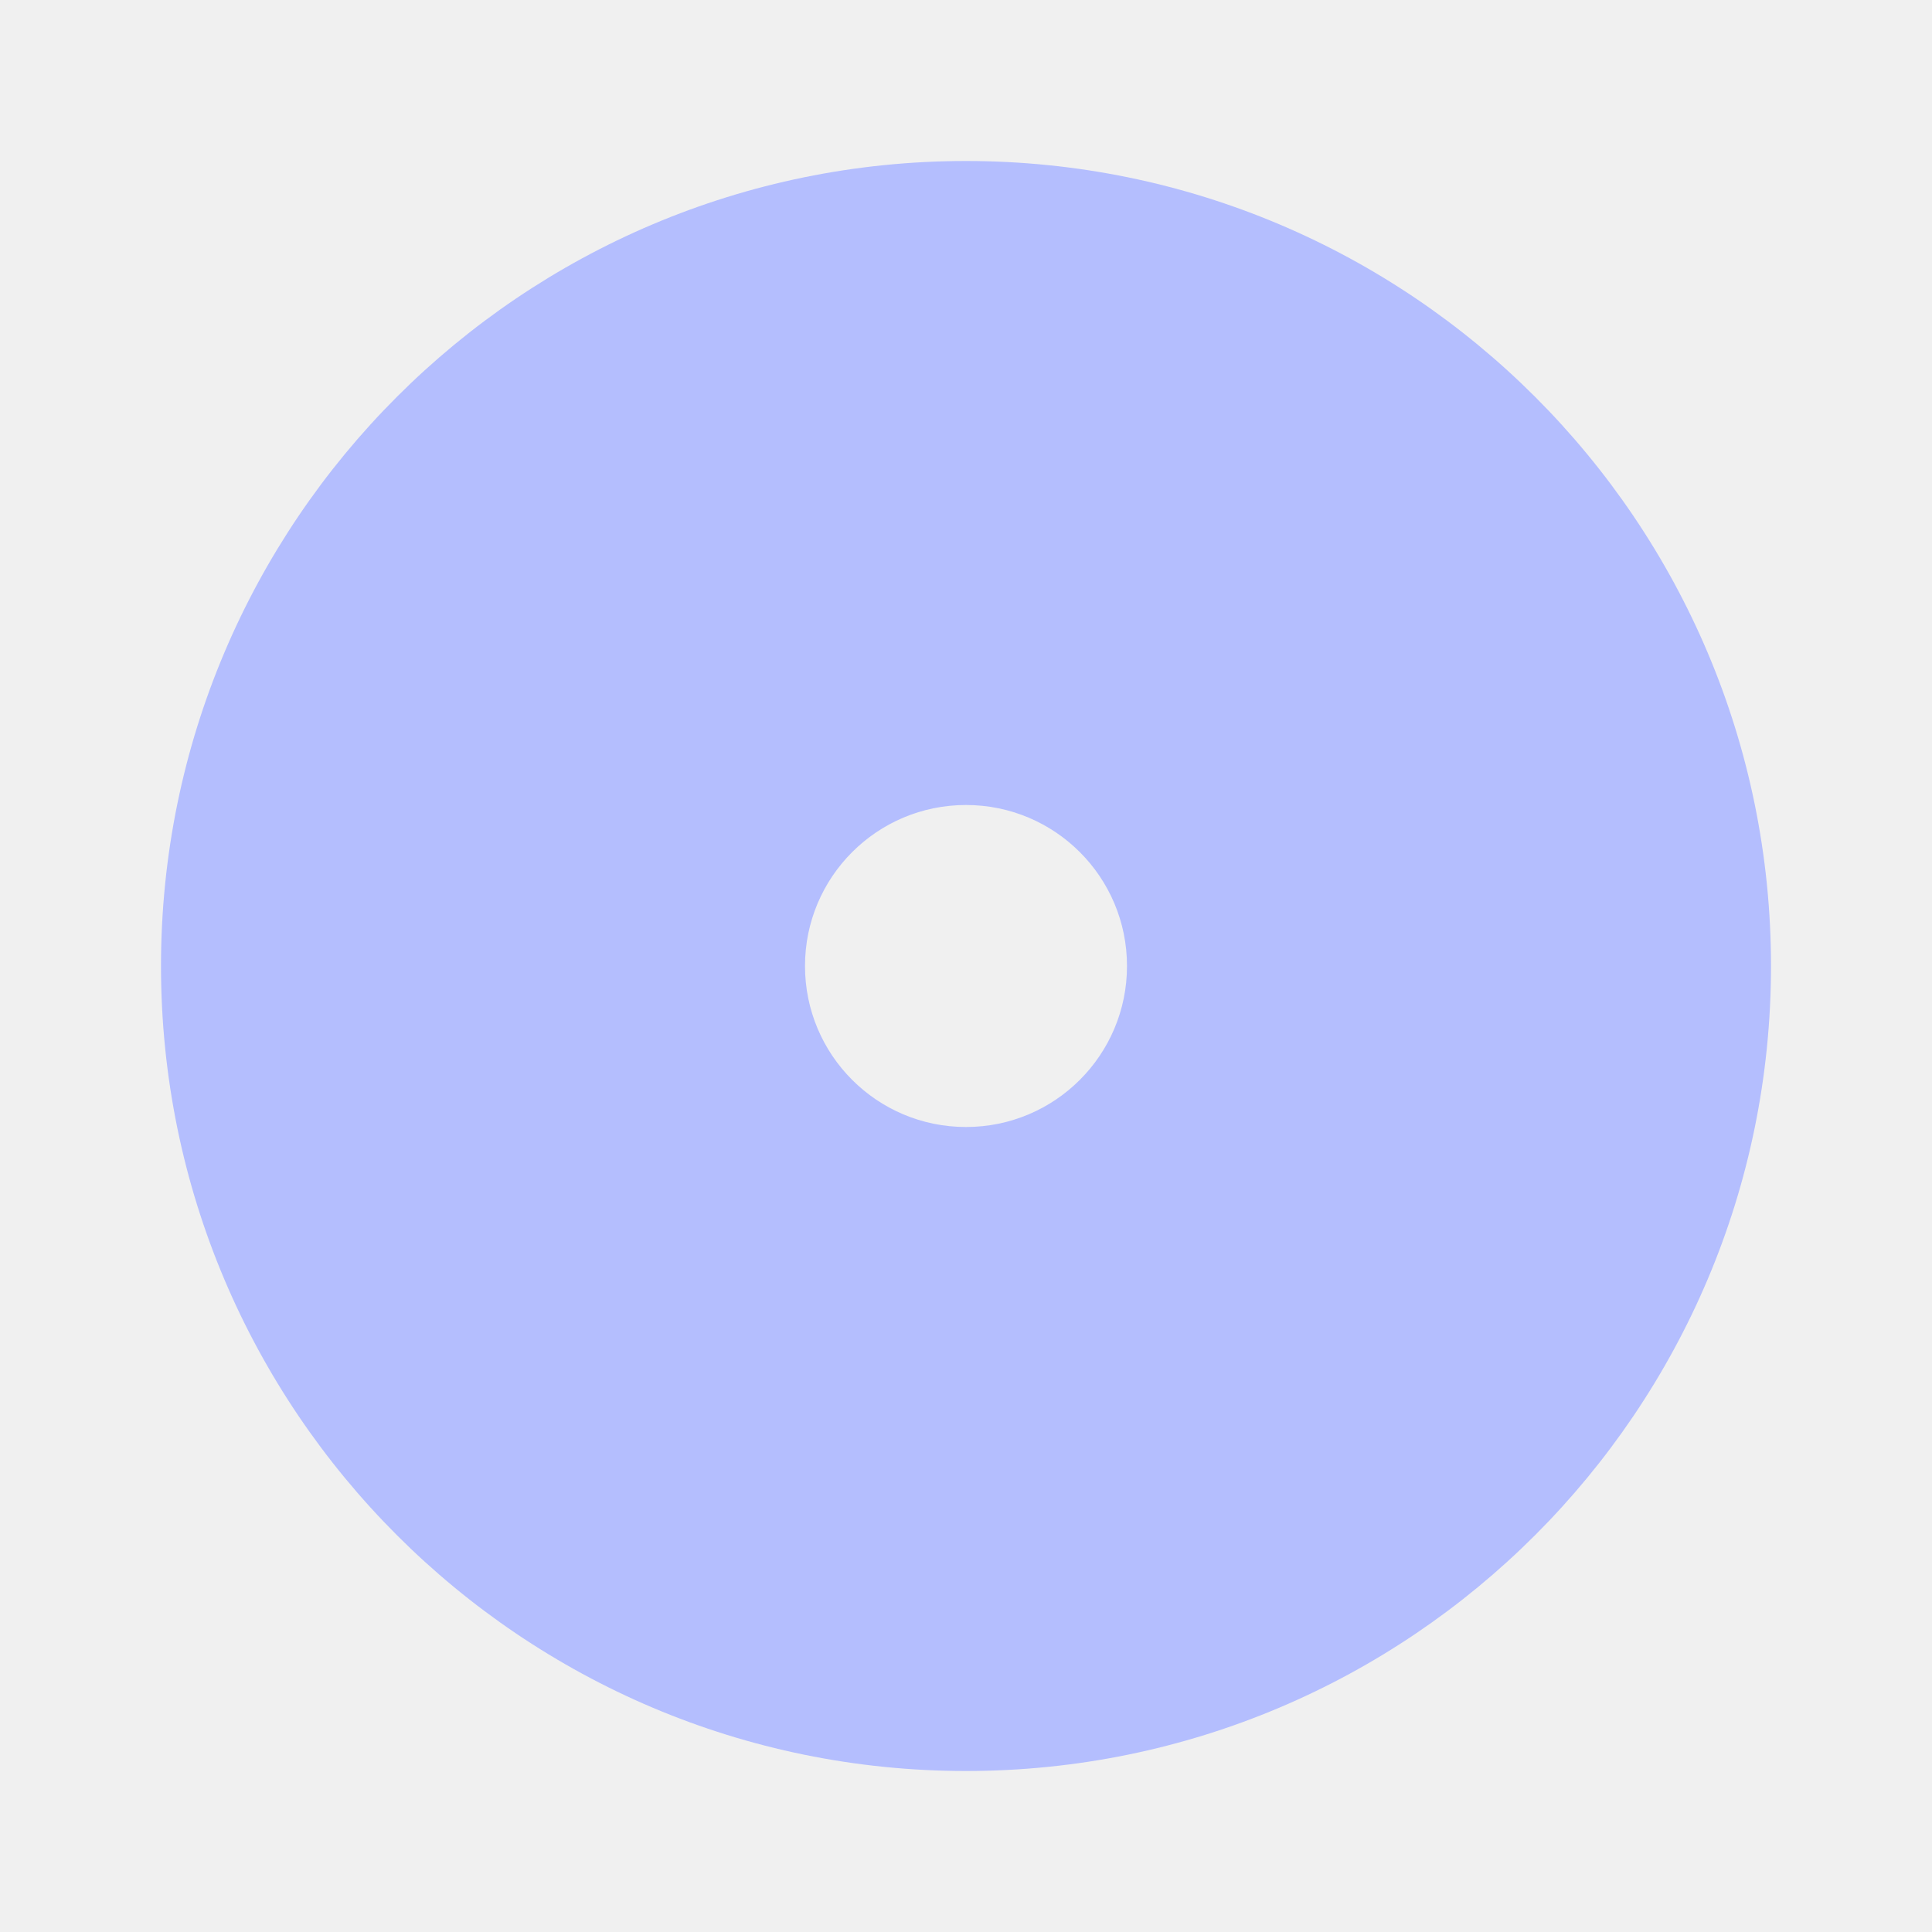
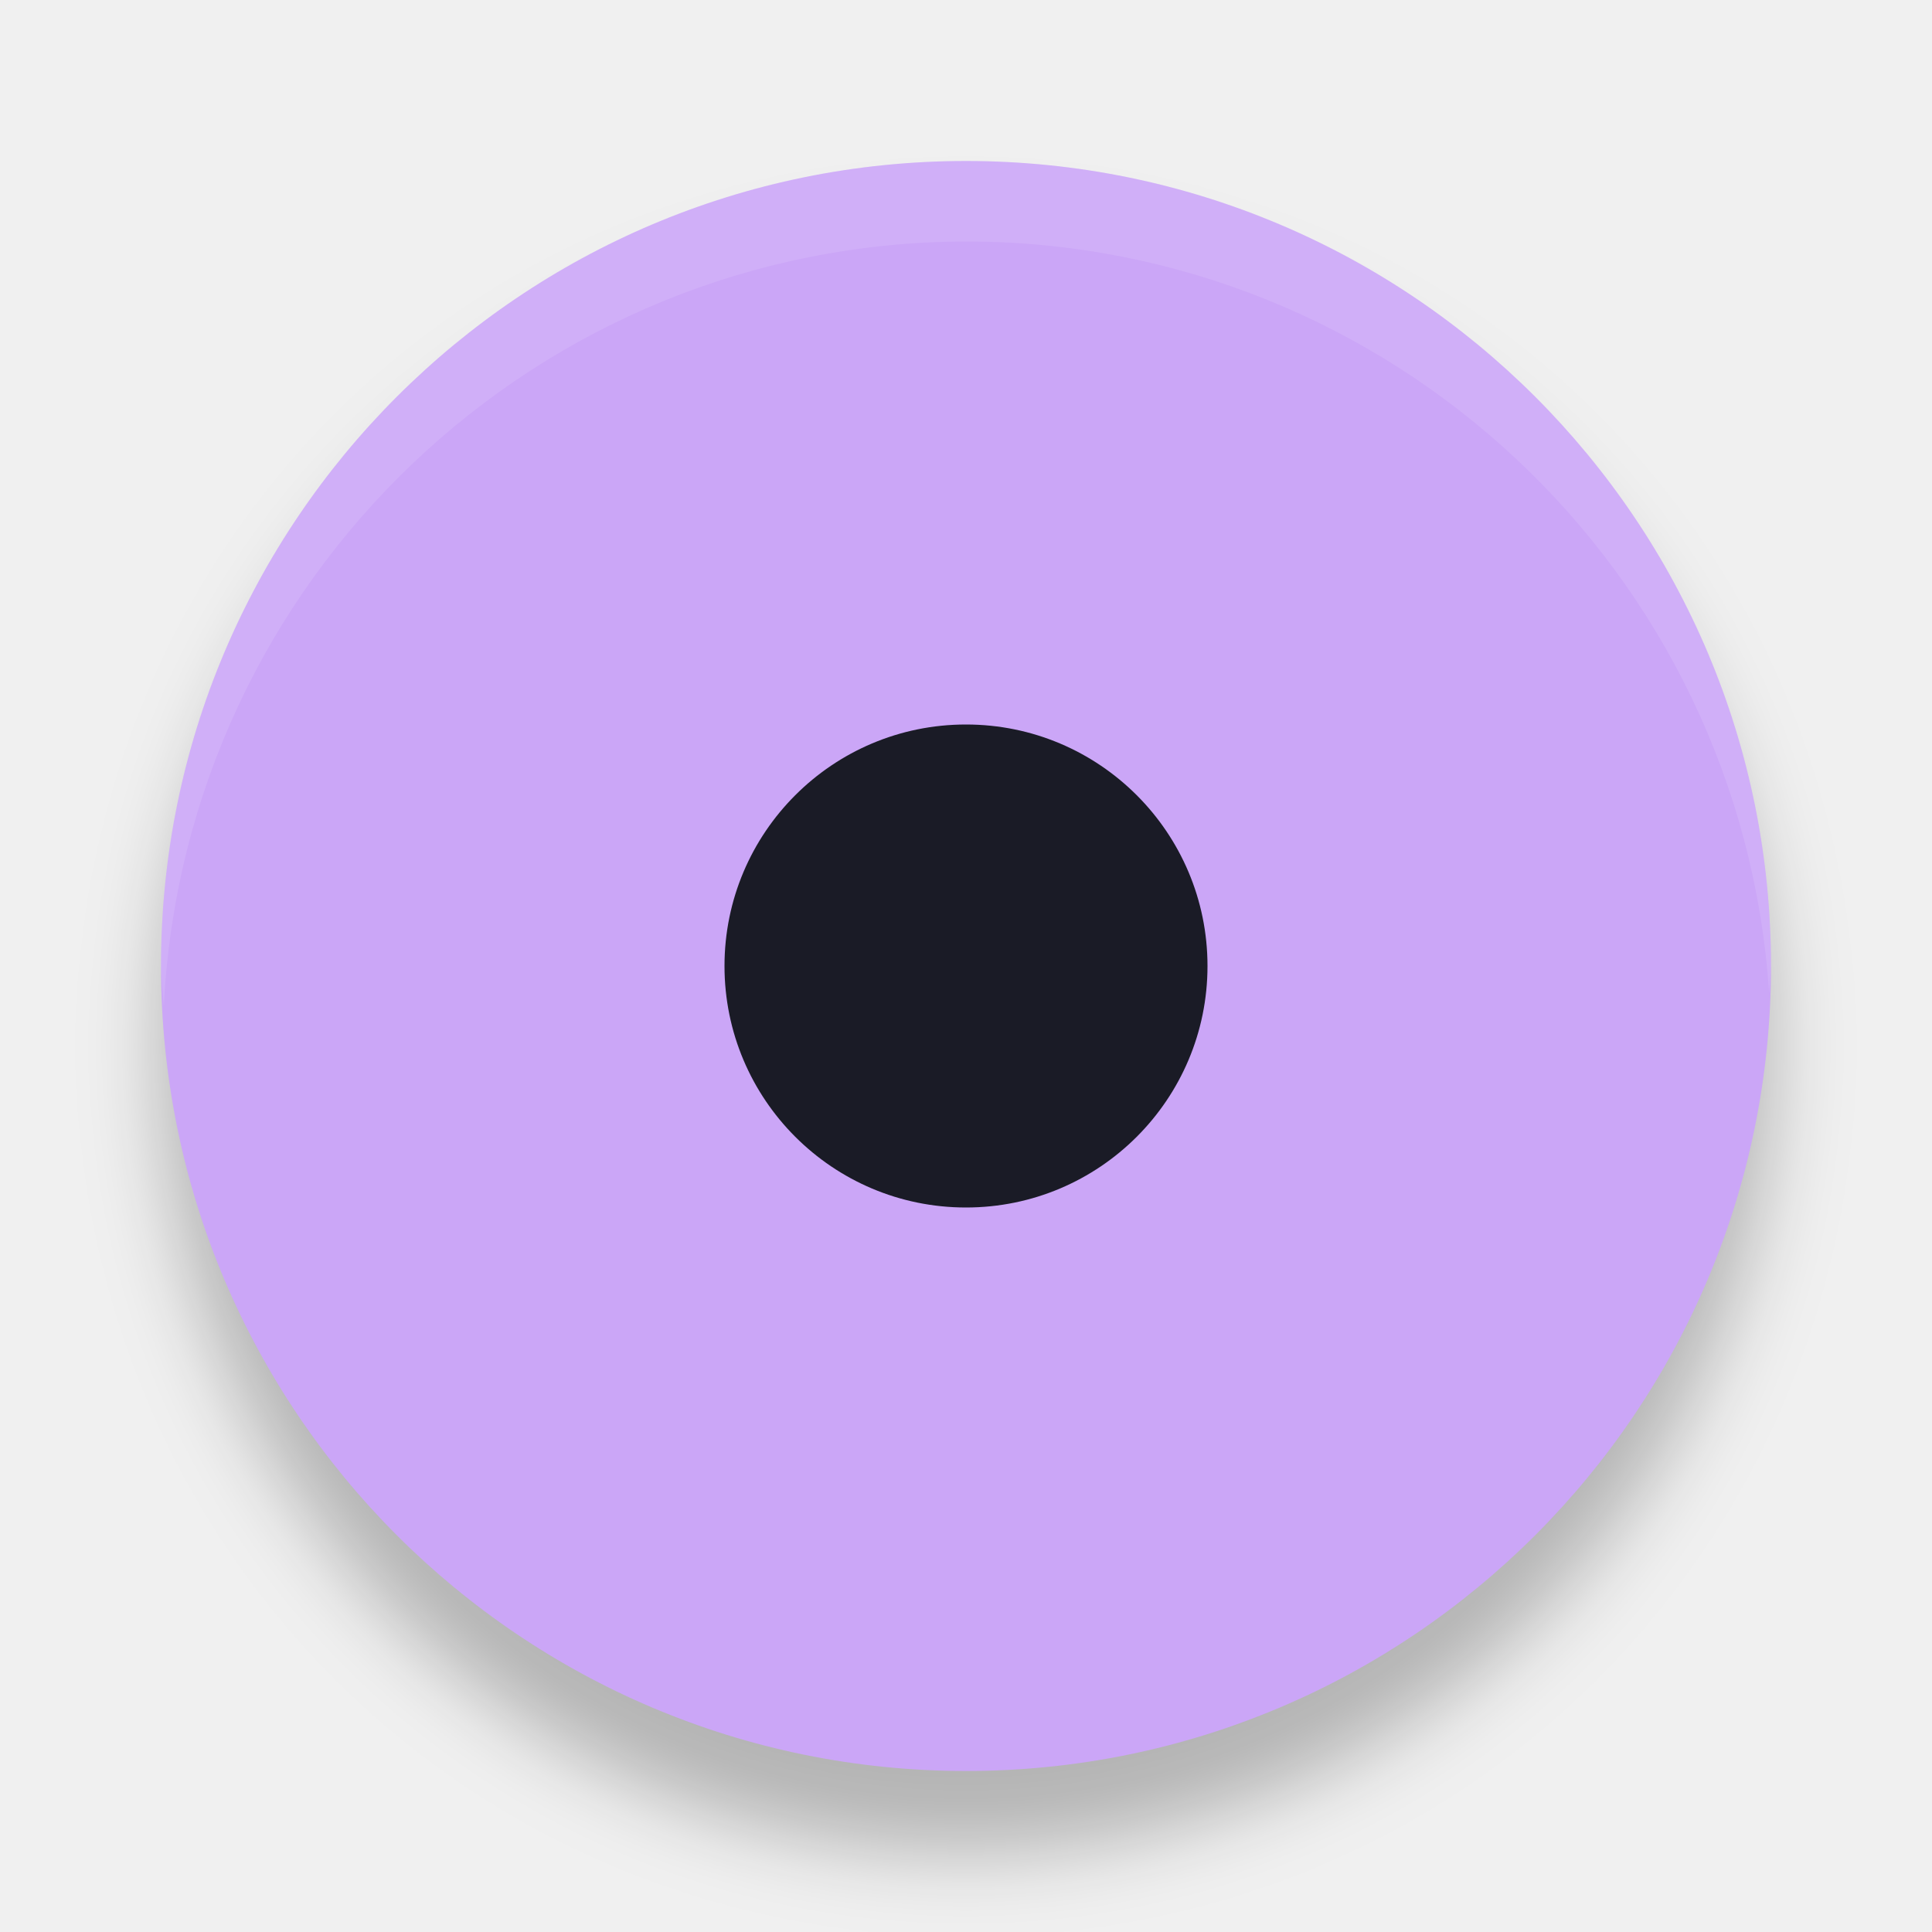
- <svg xmlns="http://www.w3.org/2000/svg" width="24" height="24" version="1.1" viewBox="0 0 24 24">
-   <path d="m12 2c-5.52 0-10 4.48-10 10s4.48 10 10 10 10-4.48 10-10-4.48-10-10-10zm0 8c1.105 0 2 0.895 2 2s-0.895 2-2 2-2-0.895-2-2 0.895-2 2-2z" fill="#b4befe" />
+ <svg xmlns="http://www.w3.org/2000/svg" width="24" height="24" version="1.1" viewBox="0 0 24 24" id="svg1780">
+   <defs id="defs1784">
+     <filter style="color-interpolation-filters:sRGB" id="filter1250" x="-0.058" y="-0.058" width="1.116" height="1.116">
+       <feGaussianBlur stdDeviation="0.484" id="feGaussianBlur1252" />
+     </filter>
+   </defs>
+   <circle id="circle694" cx="12" cy="13" r="10" style="opacity:0.25;fill:#000000;fill-opacity:1;filter:url(#filter1250)" />
+   <circle id="path291" cx="12" cy="12" r="10" style="fill:#cba6f7;fill-opacity:1" />
+   <circle id="path675" cx="12" cy="12" r="3" style="fill:#1a1b26;stroke-width:1.2;fill-opacity:1" />
+   <path id="circle689" style="opacity:0.1;fill:#ffffff;fill-opacity:1" d="M 12,2 A 10,10 0 0 0 2,12 10,10 0 0 0 2.035,12.5 10,10 0 0 1 12,3 10,10 0 0 1 21.977,12.342 10,10 0 0 0 22,12 10,10 0 0 0 12,2 Z" />
</svg>
